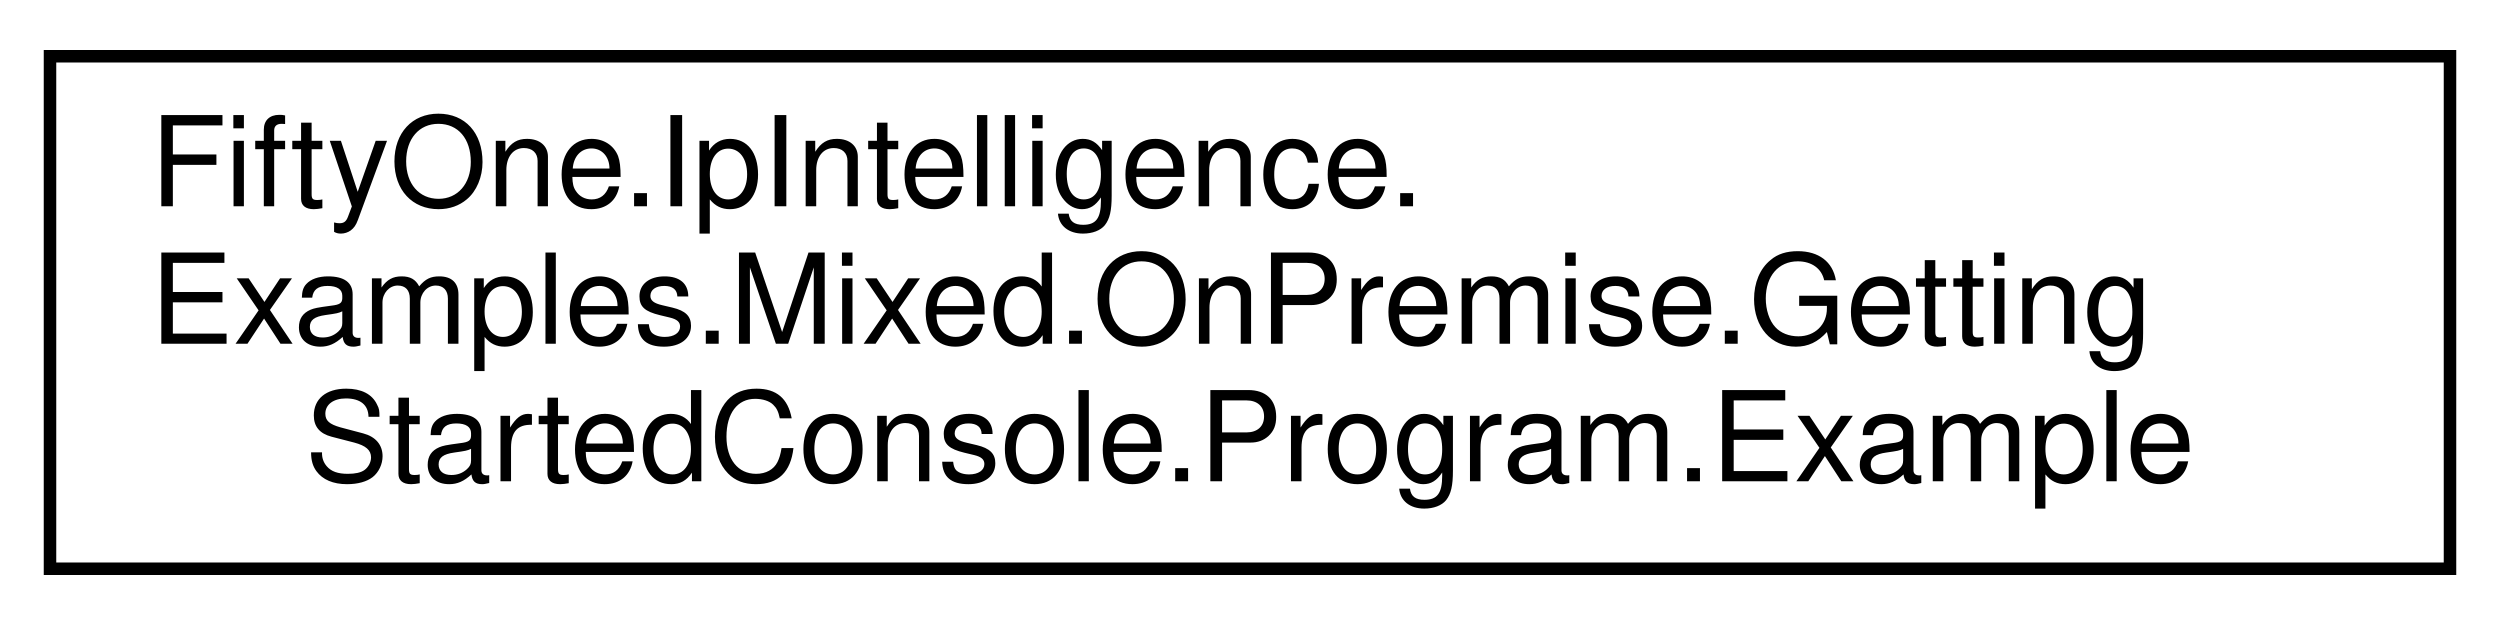
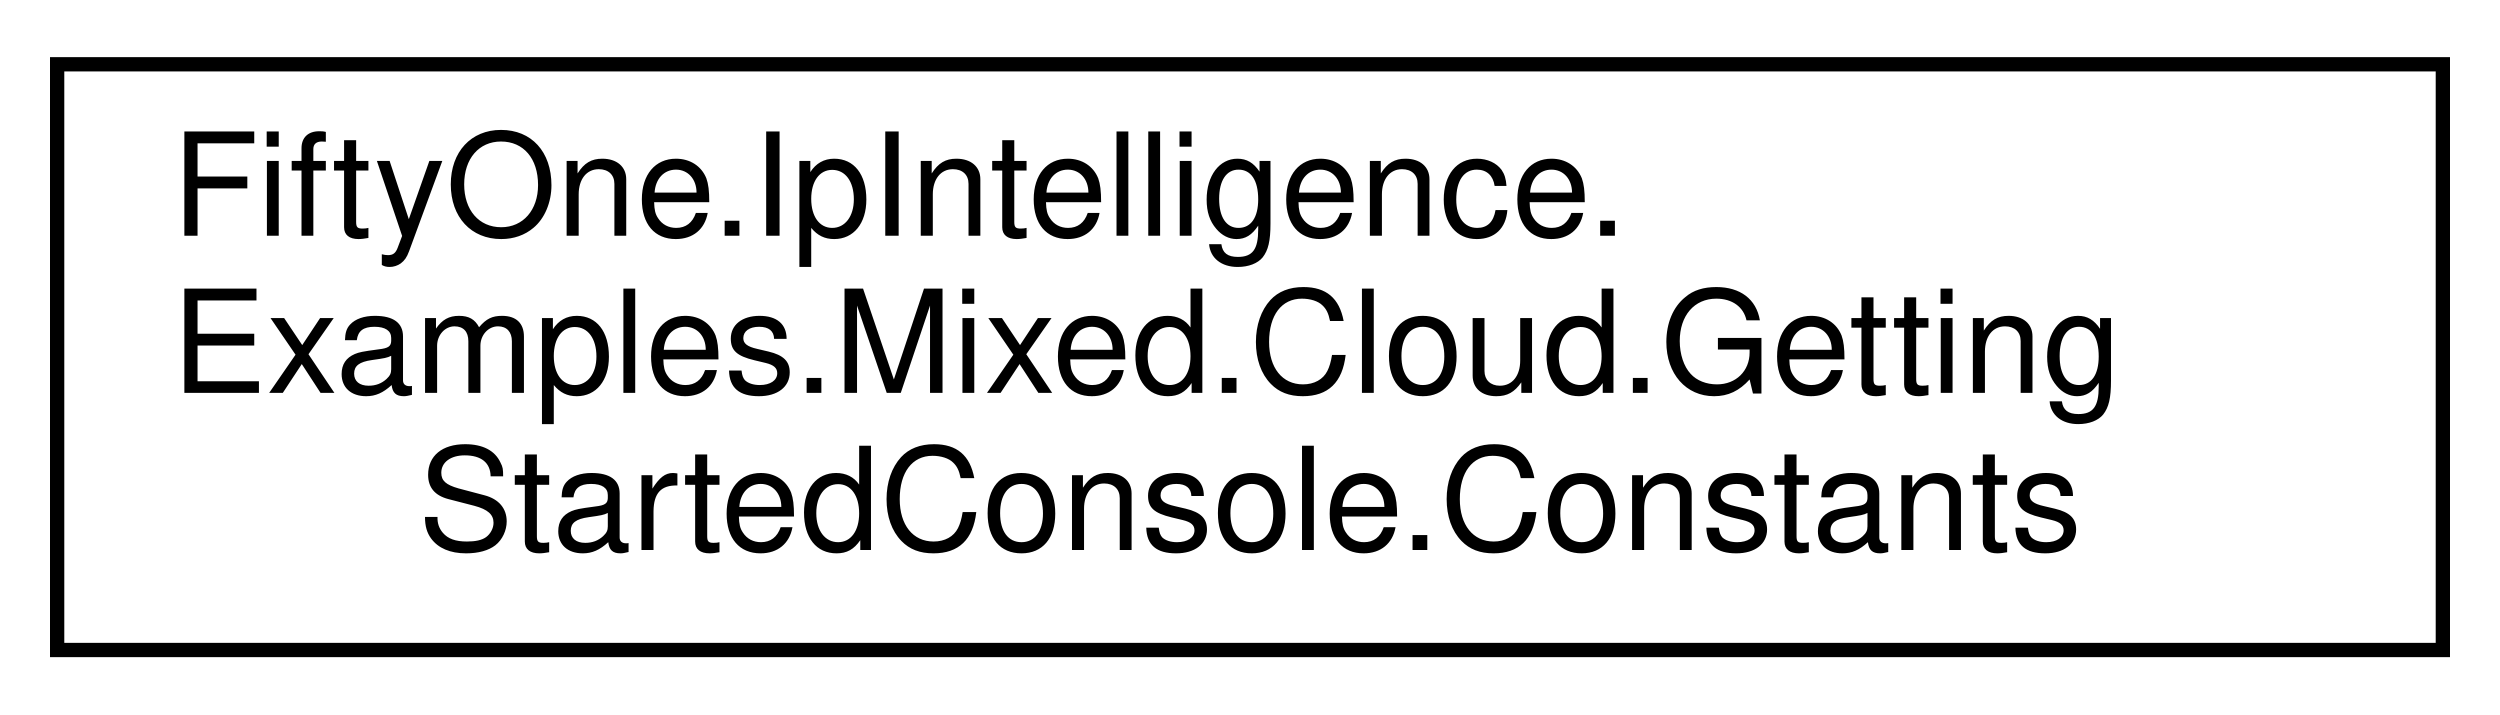
- <svg xmlns="http://www.w3.org/2000/svg" xmlns:xlink="http://www.w3.org/1999/xlink" width="200pt" height="50pt" viewBox="0.00 0.00 200.00 50.00">
+ <svg xmlns="http://www.w3.org/2000/svg" xmlns:xlink="http://www.w3.org/1999/xlink" width="175pt" height="50pt" viewBox="0.00 0.00 175.00 50.00">
  <g id="graph0" class="graph" transform="scale(1 1) rotate(0) translate(4 46)">
    <g id="node1" class="node">
      <g id="a_node1">
-         <a xlink:href="class_fifty_one_1_1_ip_intelligence_1_1_examples_1_1_mixed_1_1_on_premise_1_1_getting_started_console_1_1_program_1_1_example.html" target="_top" xlink:title=" ">
-           <polygon fill="none" stroke="black" points="0,-0.5 0,-41.5 192,-41.5 192,-0.5 0,-0.5" />
+         <a xlink:href="class_fifty_one_1_1_ip_intelligence_1_1_examples_1_1_mixed_1_1_cloud_1_1_getting_started_console_1_1_constants.html" target="_top" xlink:title=" ">
+           <polygon fill="none" stroke="black" points="0,-0.5 0,-41.5 167,-41.5 167,-0.5 0,-0.5" />
          <text text-anchor="start" x="8" y="-29.5" font-family="Helvetica,sans-Serif" font-size="10.00">FiftyOne.IpIntelligence.</text>
-           <text text-anchor="start" x="8" y="-18.5" font-family="Helvetica,sans-Serif" font-size="10.00">Examples.Mixed.OnPremise.Getting</text>
-           <text text-anchor="middle" x="96" y="-7.5" font-family="Helvetica,sans-Serif" font-size="10.00">StartedConsole.Program.Example</text>
+           <text text-anchor="start" x="8" y="-18.5" font-family="Helvetica,sans-Serif" font-size="10.00">Examples.Mixed.Cloud.Getting</text>
+           <text text-anchor="middle" x="83.5" y="-7.5" font-family="Helvetica,sans-Serif" font-size="10.00">StartedConsole.Constants</text>
        </a>
      </g>
    </g>
  </g>
</svg>
